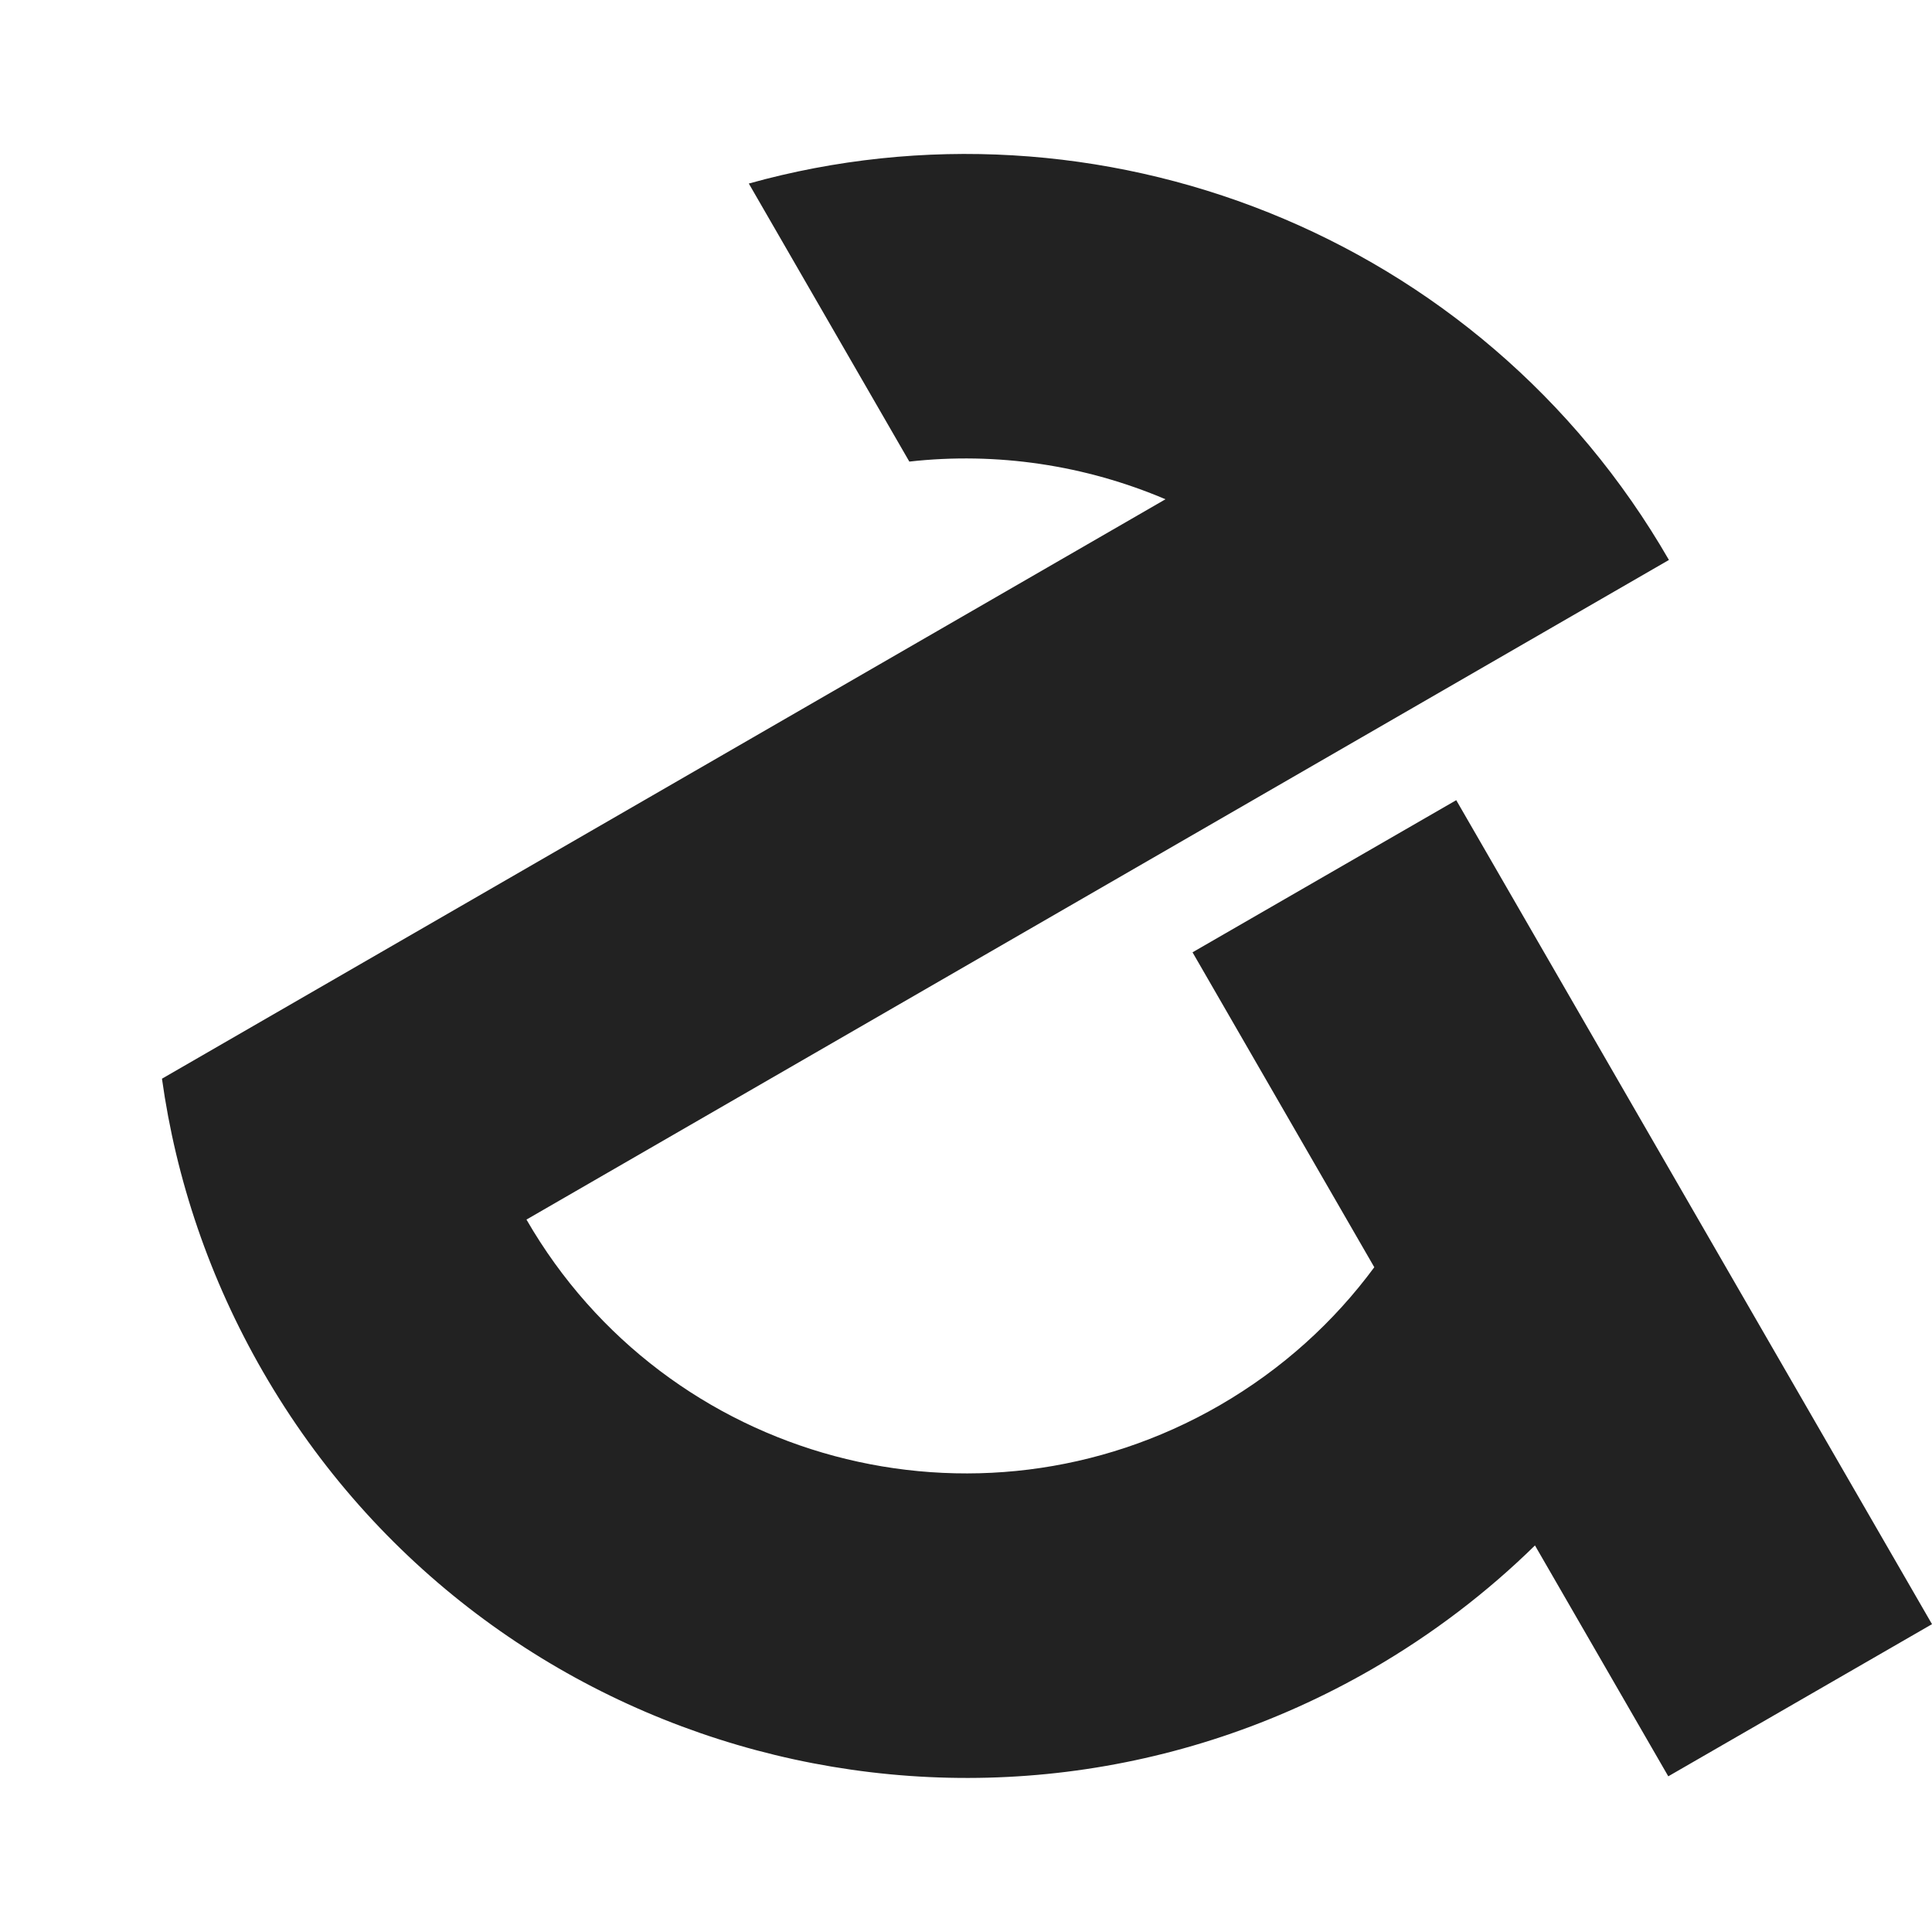
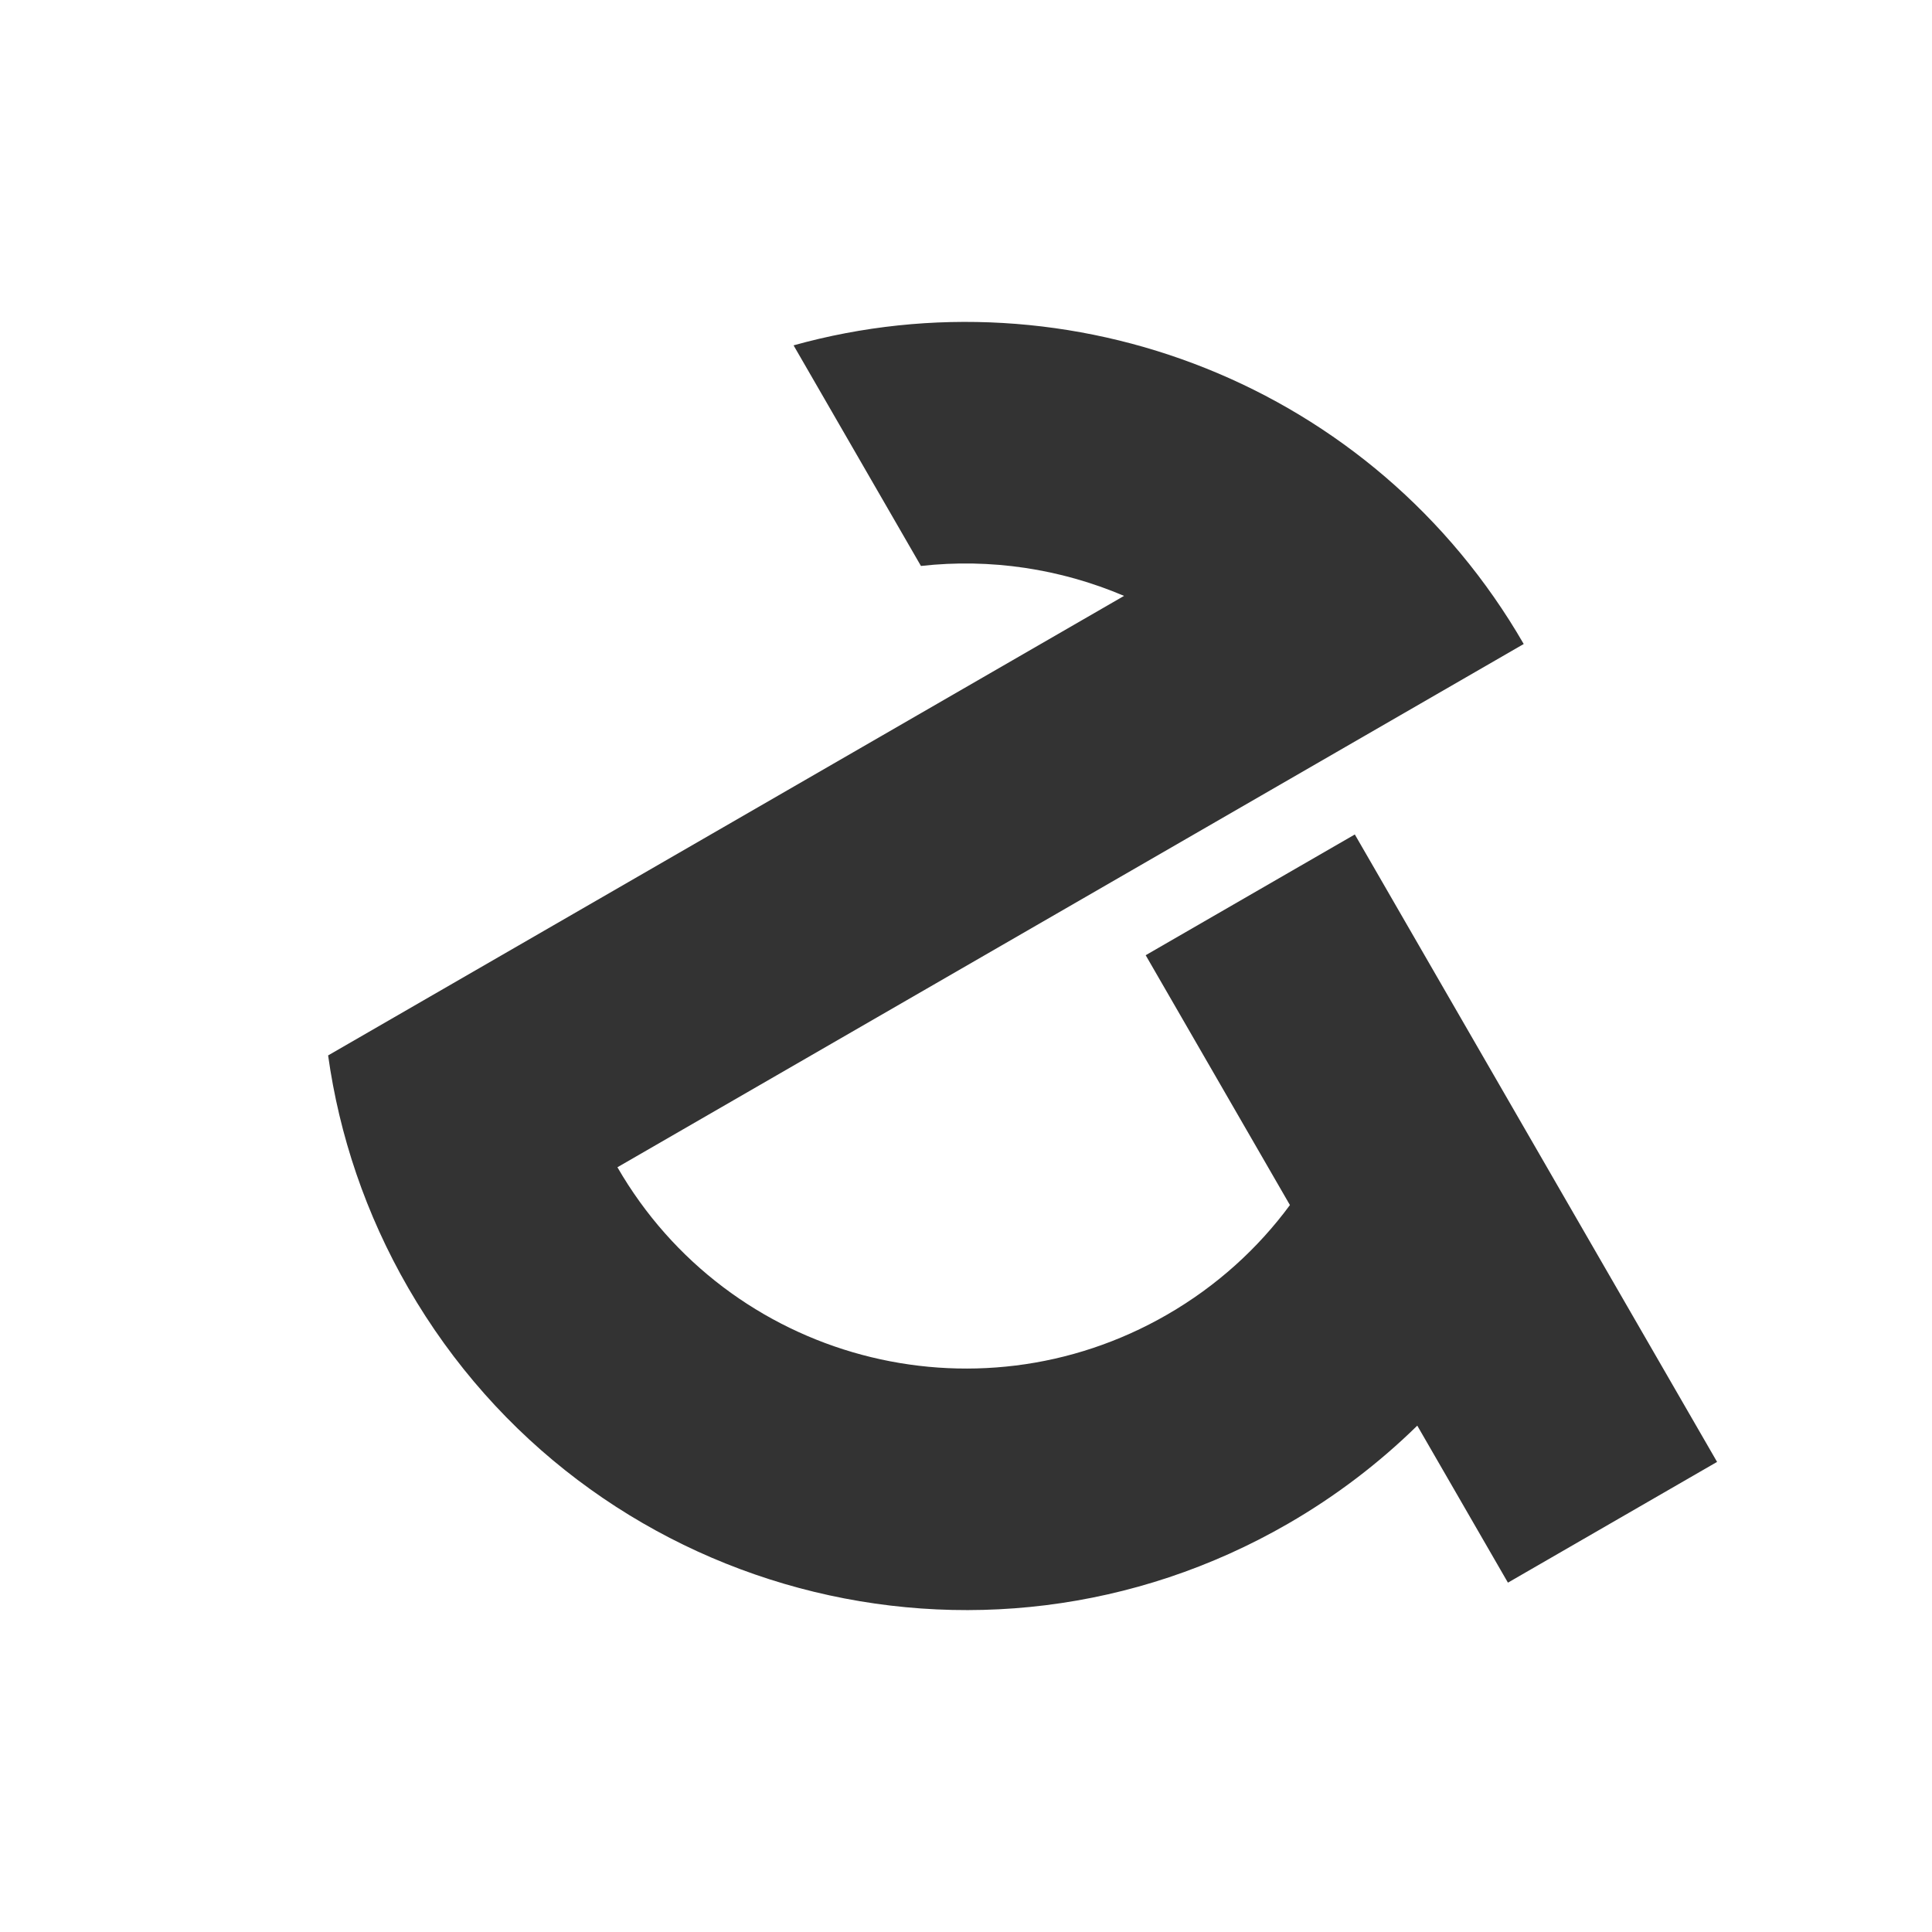
- <svg xmlns="http://www.w3.org/2000/svg" version="1.1" id="OAFA_Mark_Dark" x="0px" y="0px" viewBox="0 0 1200 1200" style="enable-background:new 0 0 1200 1200;" xml:space="preserve">
-   <style>.oafa { fill:#222222; }</style>
-   <path id="oafa.-mark" class="oafa" d="M904.5,497l-163.8,94.5l112.9,195.6c-25,33.9-57.2,63.3-96.1,85.8c-150.7,87-343.5,35.4-430.5-115.4    l709.6-409.7v0C919.3,144.4,681.4,53.7,465.1,114l99.7,172.7c54.4-6.1,109.3,2.2,159.1,23.4L100.6,670    c8.7,62.4,29.4,124.2,62.8,182.1c139.2,241.2,447.7,323.8,688.8,184.6c37.7-21.8,71.5-47.7,101.2-76.8l82.8,143.4l163.8-94.5    L904.5,497z" />
+ <svg xmlns="http://www.w3.org/2000/svg" version="1.1" id="OAFA_Mark_Dark" x="0px" y="0px" width="768px" height="768px" viewBox="0 0 768 768" enable-background="new 0 0 768 768" xml:space="preserve">
+   <style>.oafa-coal { fill:#333333; }</style>
+   <path id="oafa-mark" class="oafa-coal" d="M682.564,581.129l-144-249.415l-83.139,48l57.34,99.314c-12.691,17.218-29.058,32.158-48.766,43.536   c-76.525,44.183-174.381,17.963-218.564-58.563l360.268-208c-59.643-103.304-180.414-149.313-290.244-118.718l50.631,87.694   c27.628-3.097,55.473,1.135,80.738,11.898L130.43,419.549c4.43,31.678,14.893,63.049,31.867,92.452   C232.99,634.443,389.557,676.396,512,605.703c19.141-11.05,36.308-24.202,51.39-38.991l36.036,62.417L682.564,581.129z" />
</svg>
